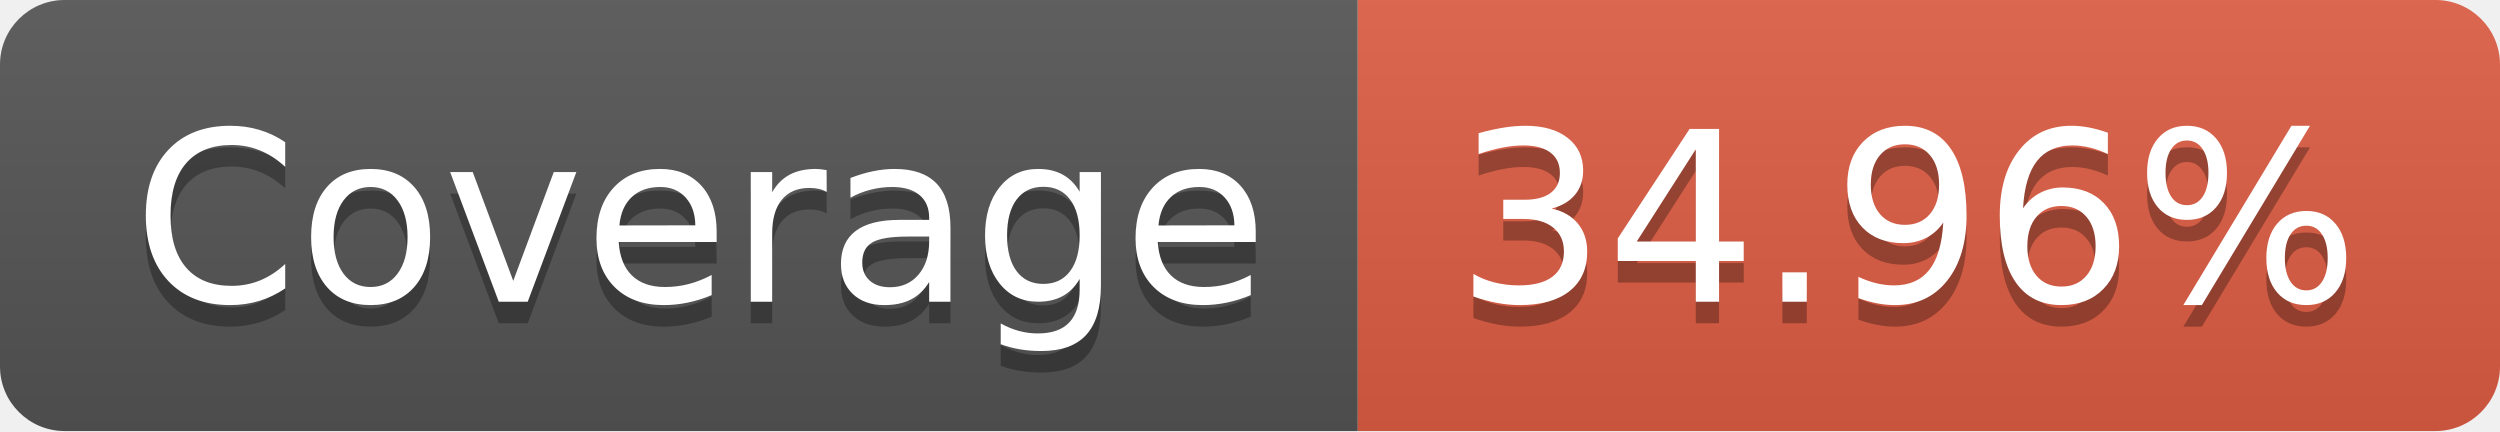
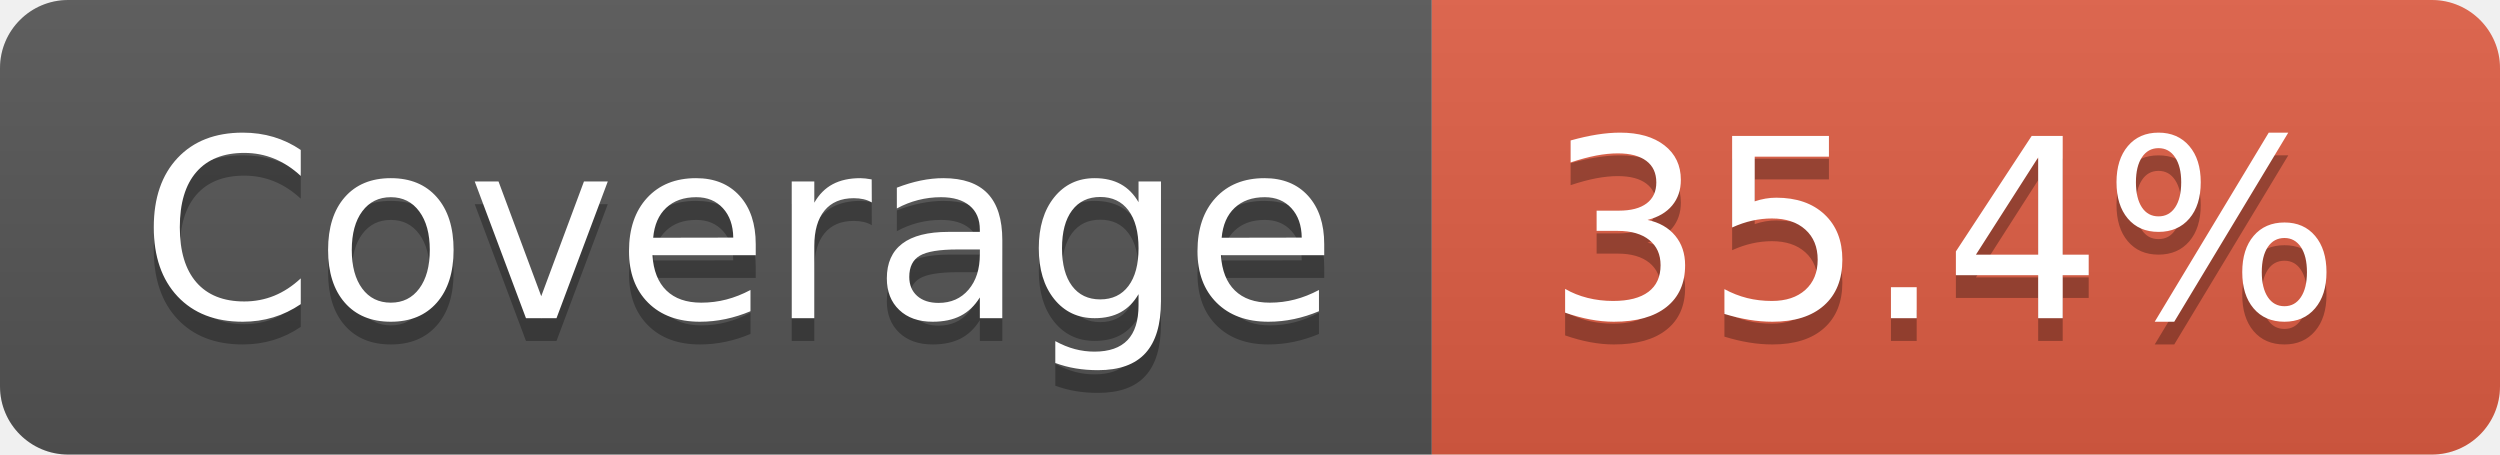
- <svg xmlns="http://www.w3.org/2000/svg" width="116" height="20">
+ <svg xmlns="http://www.w3.org/2000/svg" width="110" height="20">
  <linearGradient id="b" x2="0" y2="100%">
    <stop offset="0" stop-color="#bbb" stop-opacity=".1" />
    <stop offset="1" stop-opacity=".1" />
  </linearGradient>
  <clipPath id="a">
-     <rect width="116" height="20" rx="3" fill="#fff" />
+     <rect width="110" height="20" rx="3" fill="#fff" />
  </clipPath>
  <g clip-path="url(#a)">
    <path fill="#555" d="M0 0h63v20H0z" />
-     <path fill="#e05d44" d="M63 0h53v20H63z" />
-     <path fill="url(#b)" d="M0 0h116v20H0z" />
+     <path fill="#e05d44" d="M63 0h47v20H63z" />
+     <path fill="url(#b)" d="M0 0h110v20H0z" />
  </g>
  <g fill="#fff" text-anchor="middle" font-family="DejaVu Sans,Verdana,Geneva,sans-serif" font-size="110">
    <text x="325" y="150" fill="#010101" fill-opacity=".3" transform="scale(.1)" textLength="530">Coverage</text>
    <text x="325" y="140" transform="scale(.1)" textLength="530">Coverage</text>
-     <text x="885" y="150" fill="#010101" fill-opacity=".3" transform="scale(.1)" textLength="430">34.96%</text>
-     <text x="885" y="140" transform="scale(.1)" textLength="430">34.96%</text>
+     <text x="855" y="150" fill="#010101" fill-opacity=".3" transform="scale(.1)" textLength="370">35.4%</text>
+     <text x="855" y="140" transform="scale(.1)" textLength="370">35.4%</text>
  </g>
</svg>
